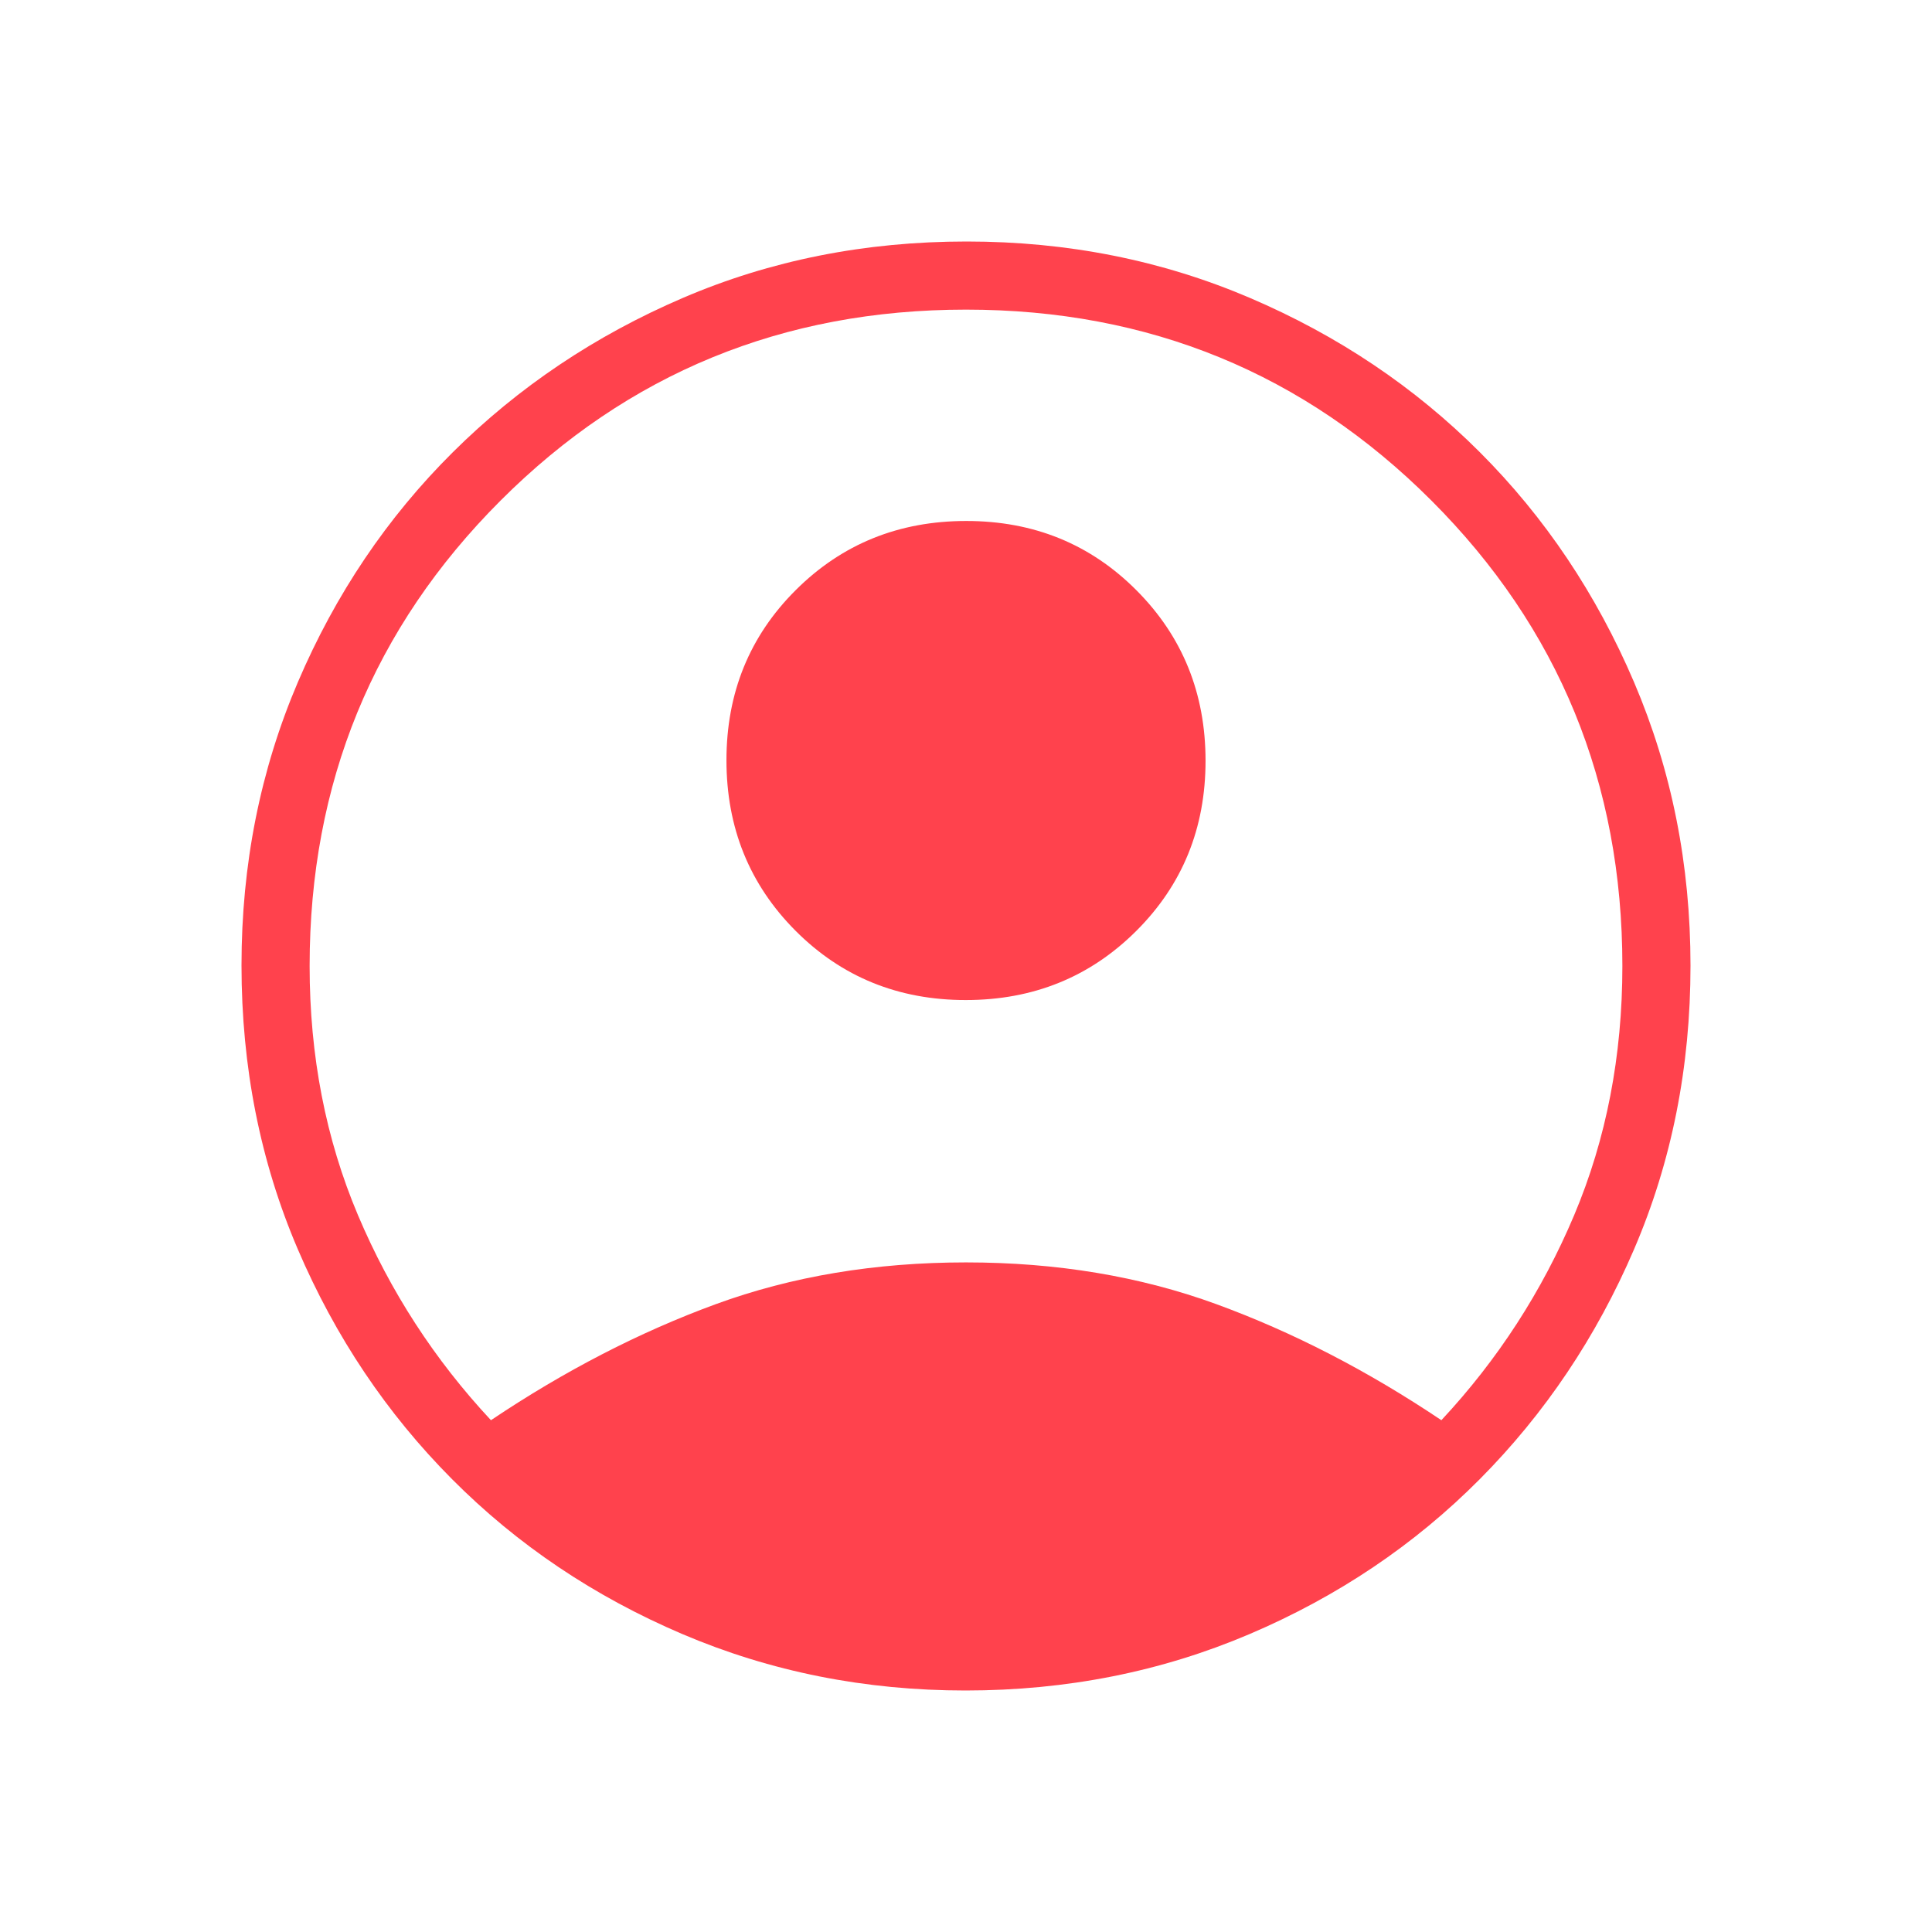
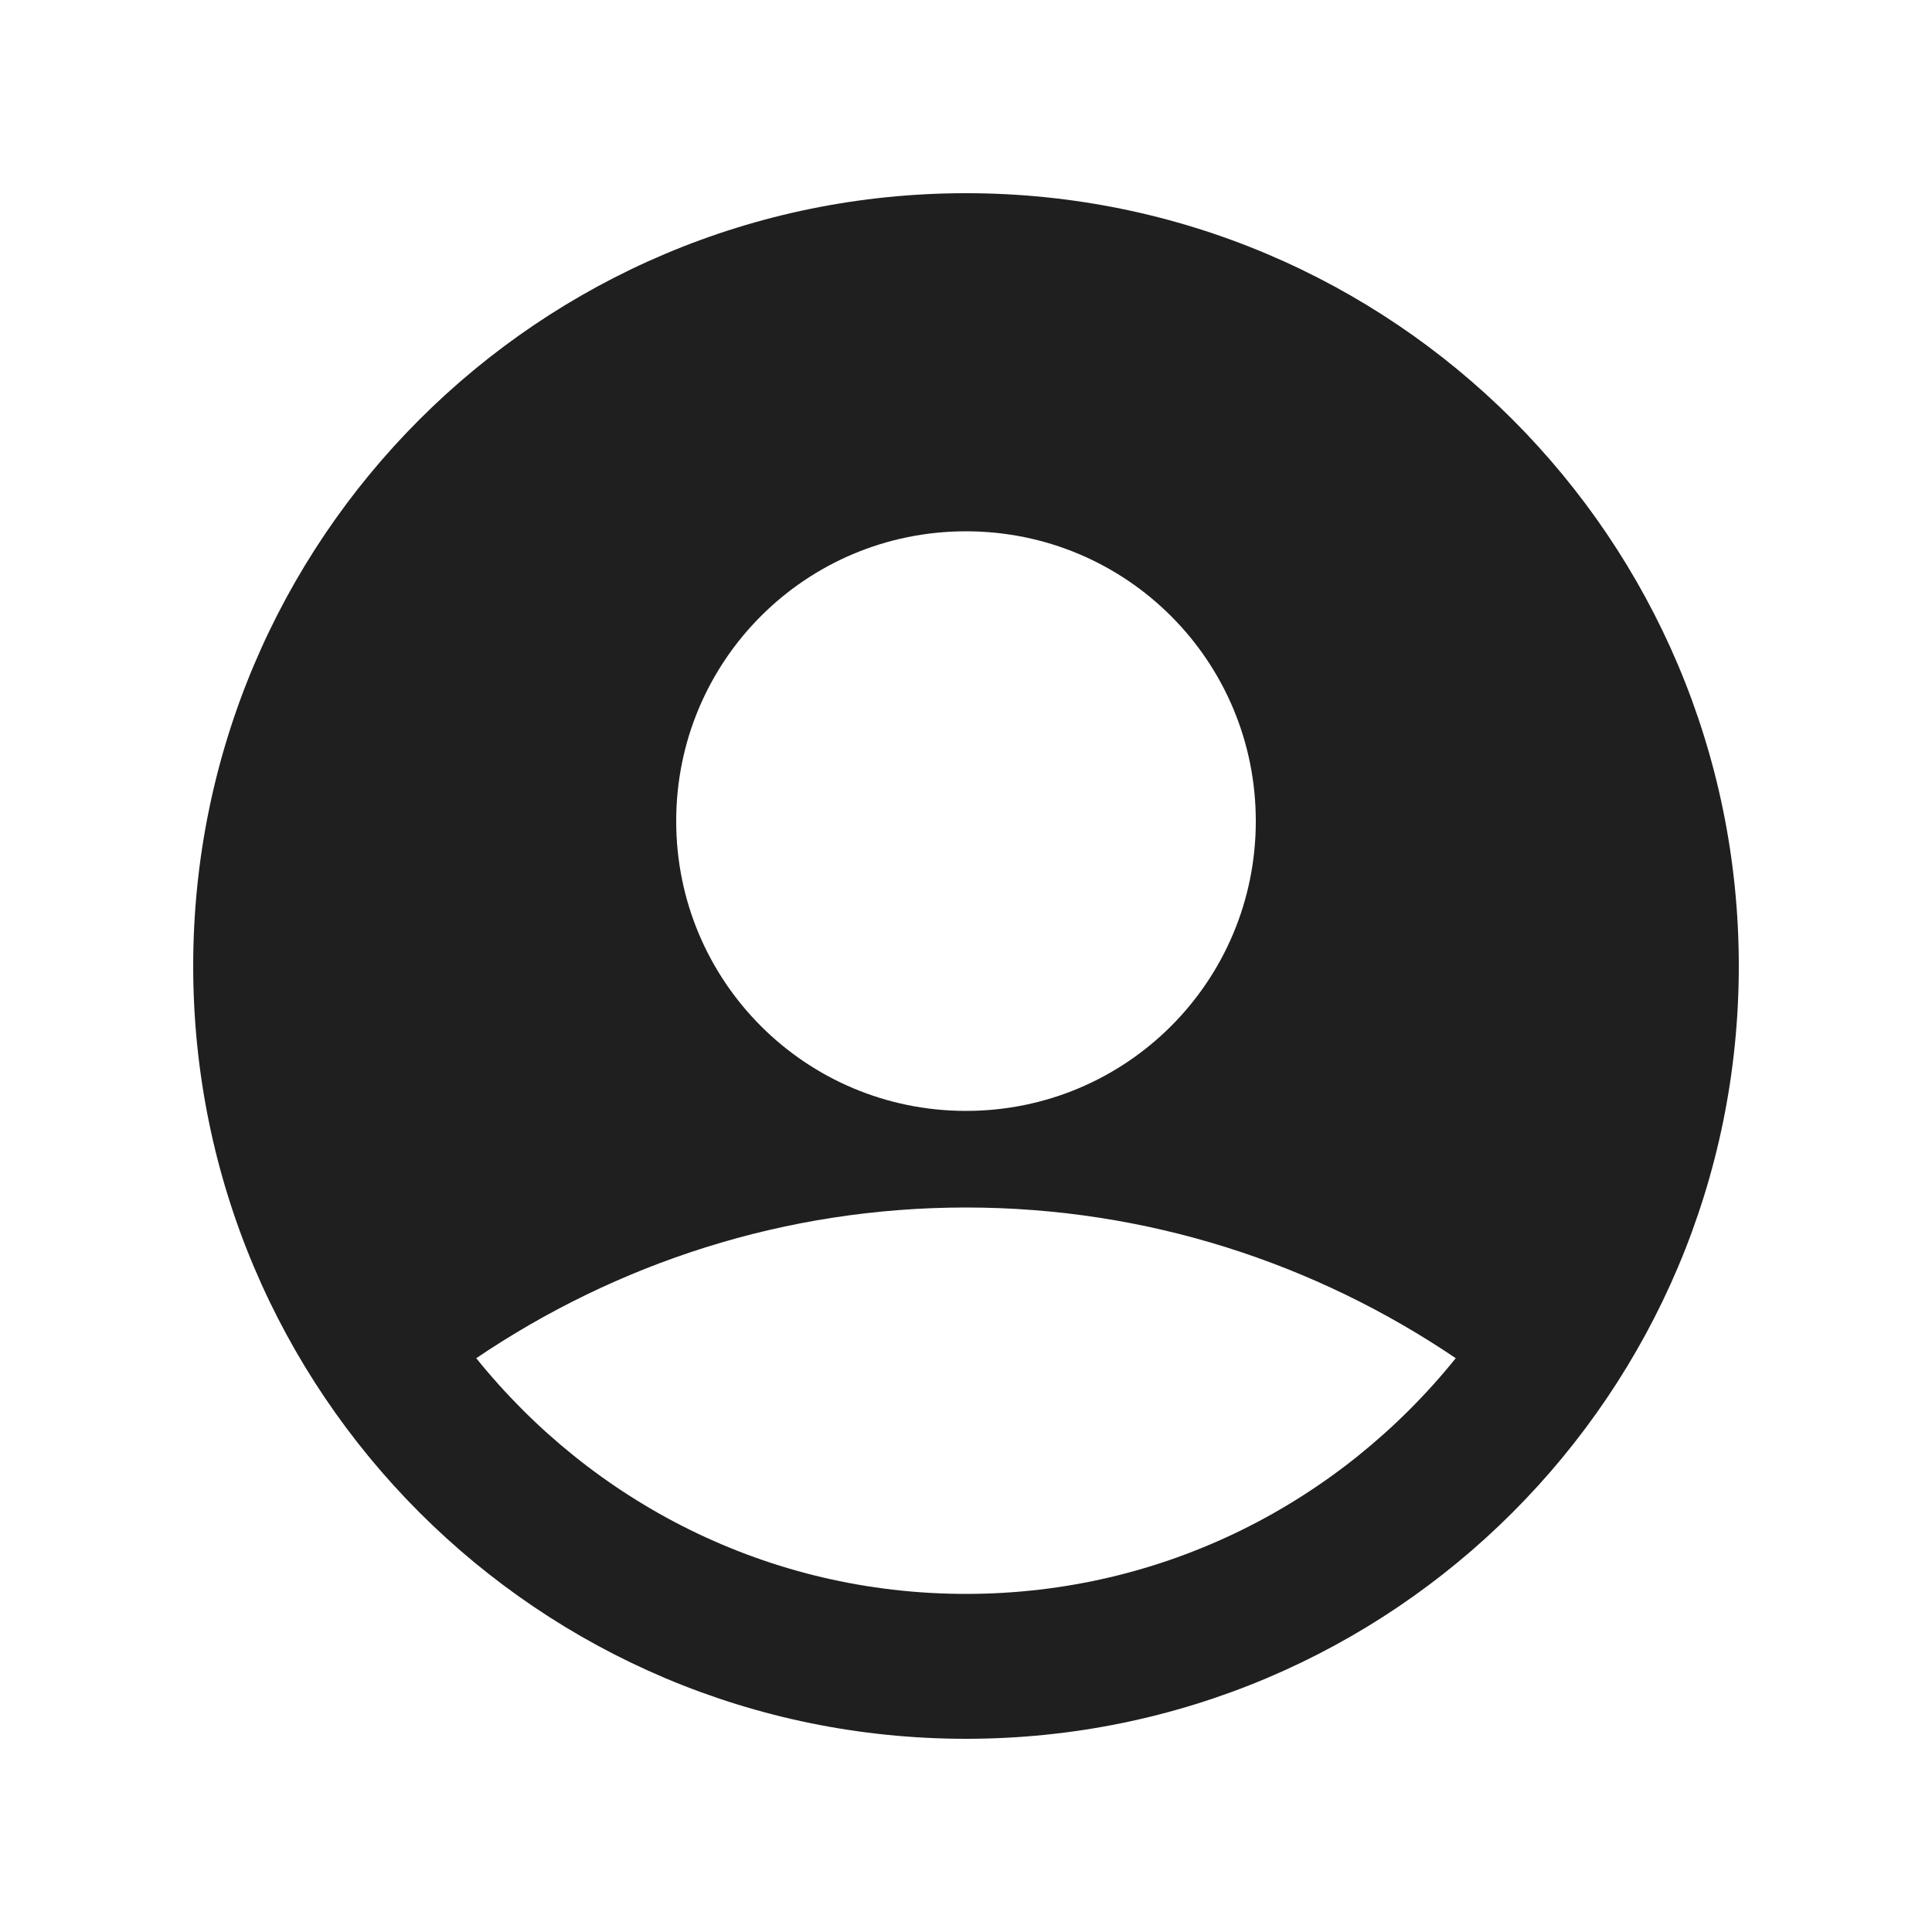
- <svg xmlns="http://www.w3.org/2000/svg" height="40px" viewBox="0 -960 960 960" width="40px" fill="#ff424d">
-   <path d="M243.95-254.31q54.9-36.84 111.64-57.63 56.74-20.78 124.41-20.78 67.67 0 124.49 20.78 56.82 20.79 111.72 57.63 42.02-45.05 65.98-101.87Q806.15-413 806.15-480q0-136.38-94.88-231.27-94.89-94.88-231.27-94.88t-231.27 94.88Q153.85-616.38 153.85-480q0 67 24.03 123.82 24.04 56.82 66.07 101.87Zm235.93-208.77q-50.26 0-84.59-34.44-34.32-34.45-34.32-84.71 0-50.26 34.45-84.58 34.44-34.32 84.7-34.32 50.26 0 84.59 34.45 34.32 34.44 34.32 84.7 0 50.26-34.45 84.58-34.44 34.32-84.7 34.32ZM479.73-120q-74.89 0-140.67-28.04-65.78-28.04-114.46-76.99-48.68-48.94-76.64-114.27T120-480.33q0-75.19 28.04-140.78 28.04-65.58 76.99-114.2 48.94-48.61 114.27-76.65Q404.63-840 480.33-840q75.19 0 140.78 28.04 65.58 28.04 114.2 76.65 48.61 48.62 76.65 114.31Q840-555.31 840-480.18q0 75.65-28.04 140.93t-76.65 114.22q-48.62 48.95-114.4 76.99Q555.14-120 479.73-120Z" />
+ <svg xmlns="http://www.w3.org/2000/svg" enable-background="new 0 0 20 20" height="40px" viewBox="0 0 20 20" width="40px" fill="#1F1F1F">
+   <g>
+     <rect fill="none" height="20" width="20" />
+   </g>
+   <g>
+     <g>
+       <path d="M10 2c-4.42 0-8 3.58-8 8s3.58 8 8 8 8-3.58 8-8-3.58-8-8-8zm0 3.5c1.66 0 3 1.34 3 3s-1.34 3-3 3-3-1.34-3-3 1.34-3 3-3zm0 11c-2.05 0-3.87-.95-5.07-2.44 1.45-.98 3.19-1.56 5.07-1.56s3.62.58 5.07 1.56c-1.2 1.49-3.02 2.44-5.07 2.44z" />
+     </g>
+   </g>
</svg>
